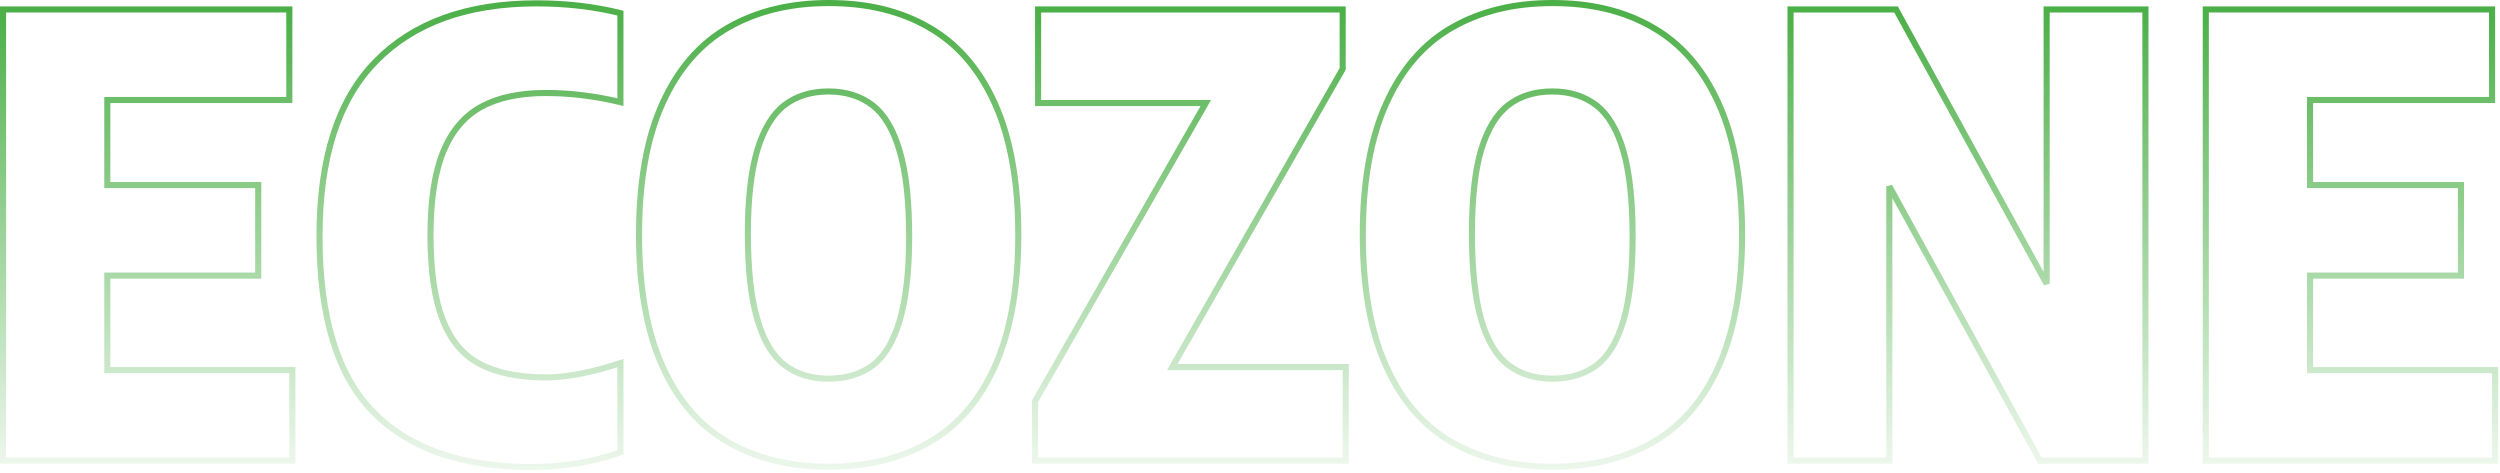
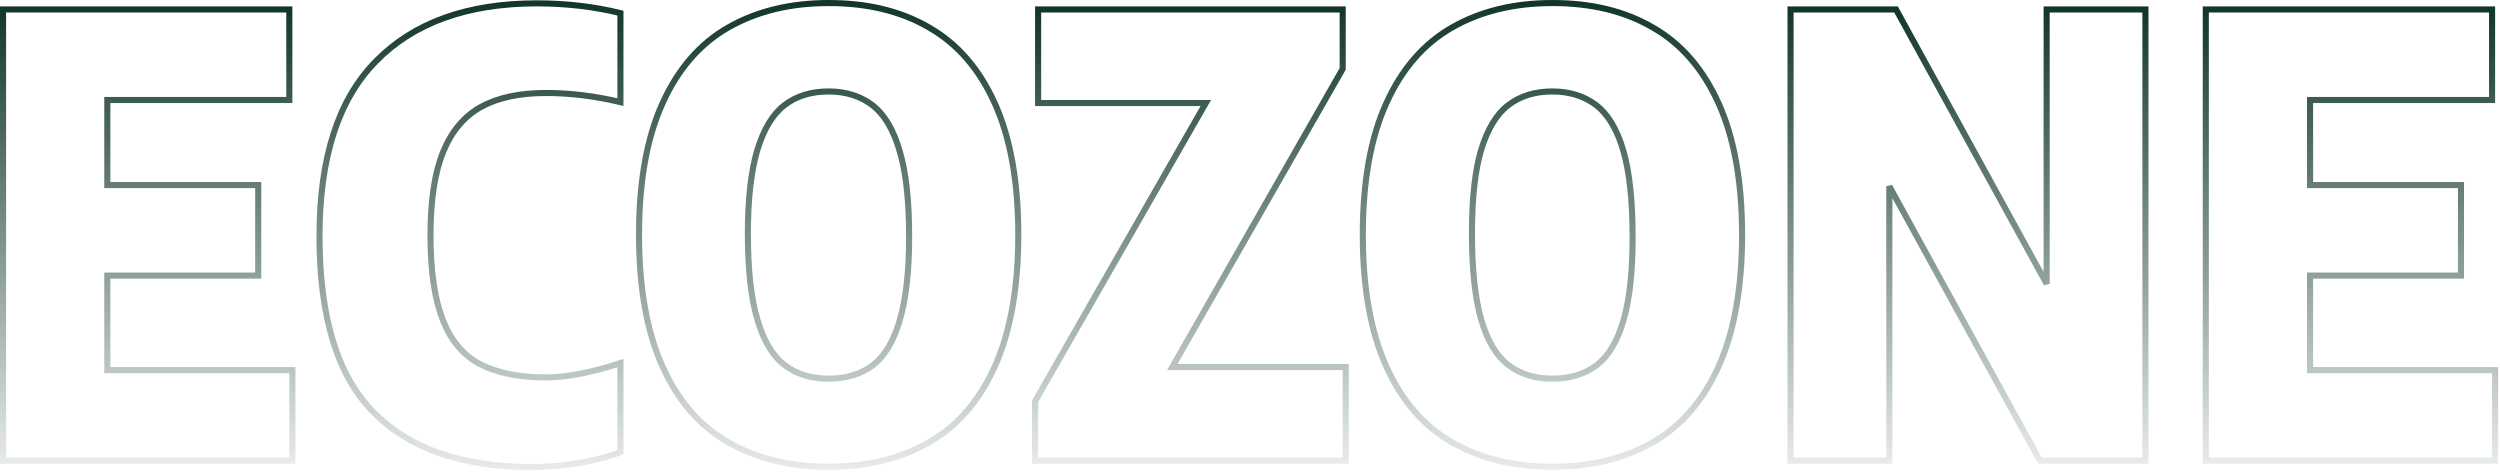
<svg xmlns="http://www.w3.org/2000/svg" width="820" height="155" viewBox="0 0 820 155" fill="none">
  <path d="M35.2 121.4H95.9V151.1H1V3.1H94.9V32.8H35.2V60.7H84.7V90.4H35.2V121.4Z" stroke="url(#paint0_linear_1030_398)" stroke-width="2" />
  <path d="M122.4 135.1C110.6 123.1 104.8 103.9 104.8 77.5C104.8 51.8 110.9 32.7 123.3 20.1C135.6 7.5 153.2 1.1 176.1 1.1C185.8 1.1 195 2.2 203.5 4.3V33.5C195.2 31.5 187 30.5 179.1 30.5C170.5 30.5 163.4 32 157.9 35C152.4 38 148.2 42.9 145.4 49.7C142.6 56.5 141.2 65.7 141.2 77.2C141.2 89 142.6 98.3 145.3 105.1C148 111.9 152.1 116.7 157.6 119.5C163.1 122.3 170.2 123.8 179 123.8C185.8 123.8 194 122.2 203.5 119.1V148.3C199.7 149.8 195.1 151 189.8 151.9C184.5 152.8 179.2 153.2 174 153.2C151.3 153.1 134.1 147.1 122.4 135.1Z" stroke="url(#paint1_linear_1030_398)" stroke-width="2" />
  <path d="M238.9 145.1C229.6 139.8 222.4 131.5 217.3 120.2C212.2 108.9 209.6 94.5 209.6 77C209.6 59.5 212.2 45.1 217.3 33.9C222.4 22.6 229.6 14.3 238.9 9C248.2 3.7 259.1 1 271.8 1C284.5 1 295.4 3.6 304.7 9C314 14.3 321.2 22.6 326.3 33.9C331.4 45.2 334 59.6 334 77C334 94.5 331.4 108.8 326.3 120.2C321.2 131.5 314 139.8 304.7 145.1C295.4 150.4 284.5 153.1 271.8 153.1C259.1 153.1 248.2 150.4 238.9 145.1ZM286.3 119.8C290.2 116.8 293.1 111.9 295.1 105.1C297.1 98.3 298.2 89.2 298.2 77.8C298.2 66 297.2 56.6 295.1 49.6C293.1 42.6 290.1 37.6 286.3 34.6C282.4 31.6 277.6 30 271.8 30C266 30 261.2 31.5 257.3 34.5C253.4 37.5 250.5 42.4 248.4 49.2C246.4 56 245.3 65.1 245.3 76.5C245.3 88.3 246.3 97.7 248.4 104.7C250.4 111.7 253.4 116.7 257.3 119.7C261.2 122.7 266 124.2 271.8 124.2C277.6 124.2 282.4 122.7 286.3 119.8Z" stroke="url(#paint2_linear_1030_398)" stroke-width="2" />
  <path d="M384.5 120.4H441.4V151.1H339.5V131.6L395.5 33.8H340.5V3.1H440.4V22.6L384.5 120.4Z" stroke="url(#paint3_linear_1030_398)" stroke-width="2" />
  <path d="M476.3 145.1C467 139.8 459.8 131.5 454.7 120.2C449.6 108.9 447 94.5 447 77C447 59.5 449.6 45.1 454.7 33.9C459.8 22.6 467 14.3 476.3 9C485.6 3.7 496.5 1 509.2 1C521.9 1 532.8 3.6 542.1 9C551.4 14.3 558.6 22.6 563.7 33.9C568.8 45.2 571.4 59.6 571.4 77C571.4 94.5 568.8 108.8 563.7 120.2C558.6 131.5 551.4 139.8 542.1 145.1C532.8 150.4 521.9 153.1 509.2 153.1C496.5 153.1 485.6 150.4 476.3 145.1ZM523.7 119.8C527.6 116.8 530.5 111.9 532.5 105.1C534.5 98.3 535.5 89.2 535.5 77.8C535.5 66 534.5 56.6 532.5 49.6C530.5 42.6 527.5 37.6 523.7 34.6C519.8 31.6 515 30 509.2 30C503.4 30 498.6 31.5 494.7 34.5C490.8 37.5 487.9 42.4 485.8 49.2C483.8 56 482.8 65.1 482.8 76.5C482.8 88.3 483.8 97.7 485.8 104.7C487.8 111.7 490.8 116.7 494.7 119.7C498.6 122.7 503.4 124.2 509.2 124.2C515 124.2 519.8 122.7 523.7 119.8Z" stroke="url(#paint4_linear_1030_398)" stroke-width="2" />
  <path d="M671.3 3.1H703.7V151.1H669.1L619.7 61.1V151.1H587.3V3.1H621.9L671.3 93.1V3.1Z" stroke="url(#paint5_linear_1030_398)" stroke-width="2" />
  <path d="M757.7 121.4H818.4V151.1H723.5V3.1H817.4V32.8H757.7V60.7H807.2V90.4H757.7V121.4Z" stroke="url(#paint6_linear_1030_398)" stroke-width="2" />
  <defs>
    <linearGradient id="paint0_linear_1030_398" x1="48.45" y1="152.1" x2="48.45" y2="2.1" gradientUnits="userSpaceOnUse">
-       <stop stop-color="#4BAF47" stop-opacity="0.1" />
-       <stop offset="0.994" stop-color="#4BAF47" />
-       <stop offset="1" stop-color="#4BAF47" />
+       <stop stop-color="#12372a" stop-opacity="0.1" />
+       <stop offset="0.994" stop-color="#12372a" />
+       <stop offset="1" stop-color="#12372a" />
    </linearGradient>
    <linearGradient id="paint1_linear_1030_398" x1="154.002" y1="154.1" x2="154.002" y2="0.1" gradientUnits="userSpaceOnUse">
-       <stop stop-color="#4BAF47" stop-opacity="0.1" />
-       <stop offset="0.994" stop-color="#4BAF47" />
-       <stop offset="1" stop-color="#4BAF47" />
+       <stop stop-color="#12372a" stop-opacity="0.1" />
+       <stop offset="0.994" stop-color="#12372a" />
+       <stop offset="1" stop-color="#12372a" />
    </linearGradient>
    <linearGradient id="paint2_linear_1030_398" x1="271.8" y1="154.1" x2="271.8" y2="0.1" gradientUnits="userSpaceOnUse">
-       <stop stop-color="#4BAF47" stop-opacity="0.1" />
-       <stop offset="0.994" stop-color="#4BAF47" />
-       <stop offset="1" stop-color="#4BAF47" />
+       <stop stop-color="#12372a" stop-opacity="0.1" />
+       <stop offset="0.994" stop-color="#12372a" />
+       <stop offset="1" stop-color="#12372a" />
    </linearGradient>
    <linearGradient id="paint3_linear_1030_398" x1="390.451" y1="152.1" x2="390.451" y2="2.1" gradientUnits="userSpaceOnUse">
-       <stop stop-color="#4BAF47" stop-opacity="0.1" />
-       <stop offset="0.994" stop-color="#4BAF47" />
-       <stop offset="1" stop-color="#4BAF47" />
+       <stop stop-color="#12372a" stop-opacity="0.1" />
+       <stop offset="0.994" stop-color="#12372a" />
+       <stop offset="1" stop-color="#12372a" />
    </linearGradient>
    <linearGradient id="paint4_linear_1030_398" x1="509.202" y1="154.1" x2="509.202" y2="0.1" gradientUnits="userSpaceOnUse">
-       <stop stop-color="#4BAF47" stop-opacity="0.1" />
-       <stop offset="0.994" stop-color="#4BAF47" />
-       <stop offset="1" stop-color="#4BAF47" />
+       <stop stop-color="#12372a" stop-opacity="0.1" />
+       <stop offset="0.994" stop-color="#12372a" />
+       <stop offset="1" stop-color="#12372a" />
    </linearGradient>
    <linearGradient id="paint5_linear_1030_398" x1="645.501" y1="152.1" x2="645.501" y2="2.1" gradientUnits="userSpaceOnUse">
-       <stop stop-color="#4BAF47" stop-opacity="0.1" />
-       <stop offset="0.994" stop-color="#4BAF47" />
-       <stop offset="1" stop-color="#4BAF47" />
+       <stop stop-color="#12372a" stop-opacity="0.1" />
+       <stop offset="0.994" stop-color="#12372a" />
+       <stop offset="1" stop-color="#12372a" />
    </linearGradient>
    <linearGradient id="paint6_linear_1030_398" x1="770.951" y1="152.1" x2="770.951" y2="2.1" gradientUnits="userSpaceOnUse">
-       <stop stop-color="#4BAF47" stop-opacity="0.1" />
-       <stop offset="0.994" stop-color="#4BAF47" />
-       <stop offset="1" stop-color="#4BAF47" />
+       <stop stop-color="#12372a" stop-opacity="0.1" />
+       <stop offset="0.994" stop-color="#12372a" />
+       <stop offset="1" stop-color="#12372a" />
    </linearGradient>
  </defs>
</svg>
